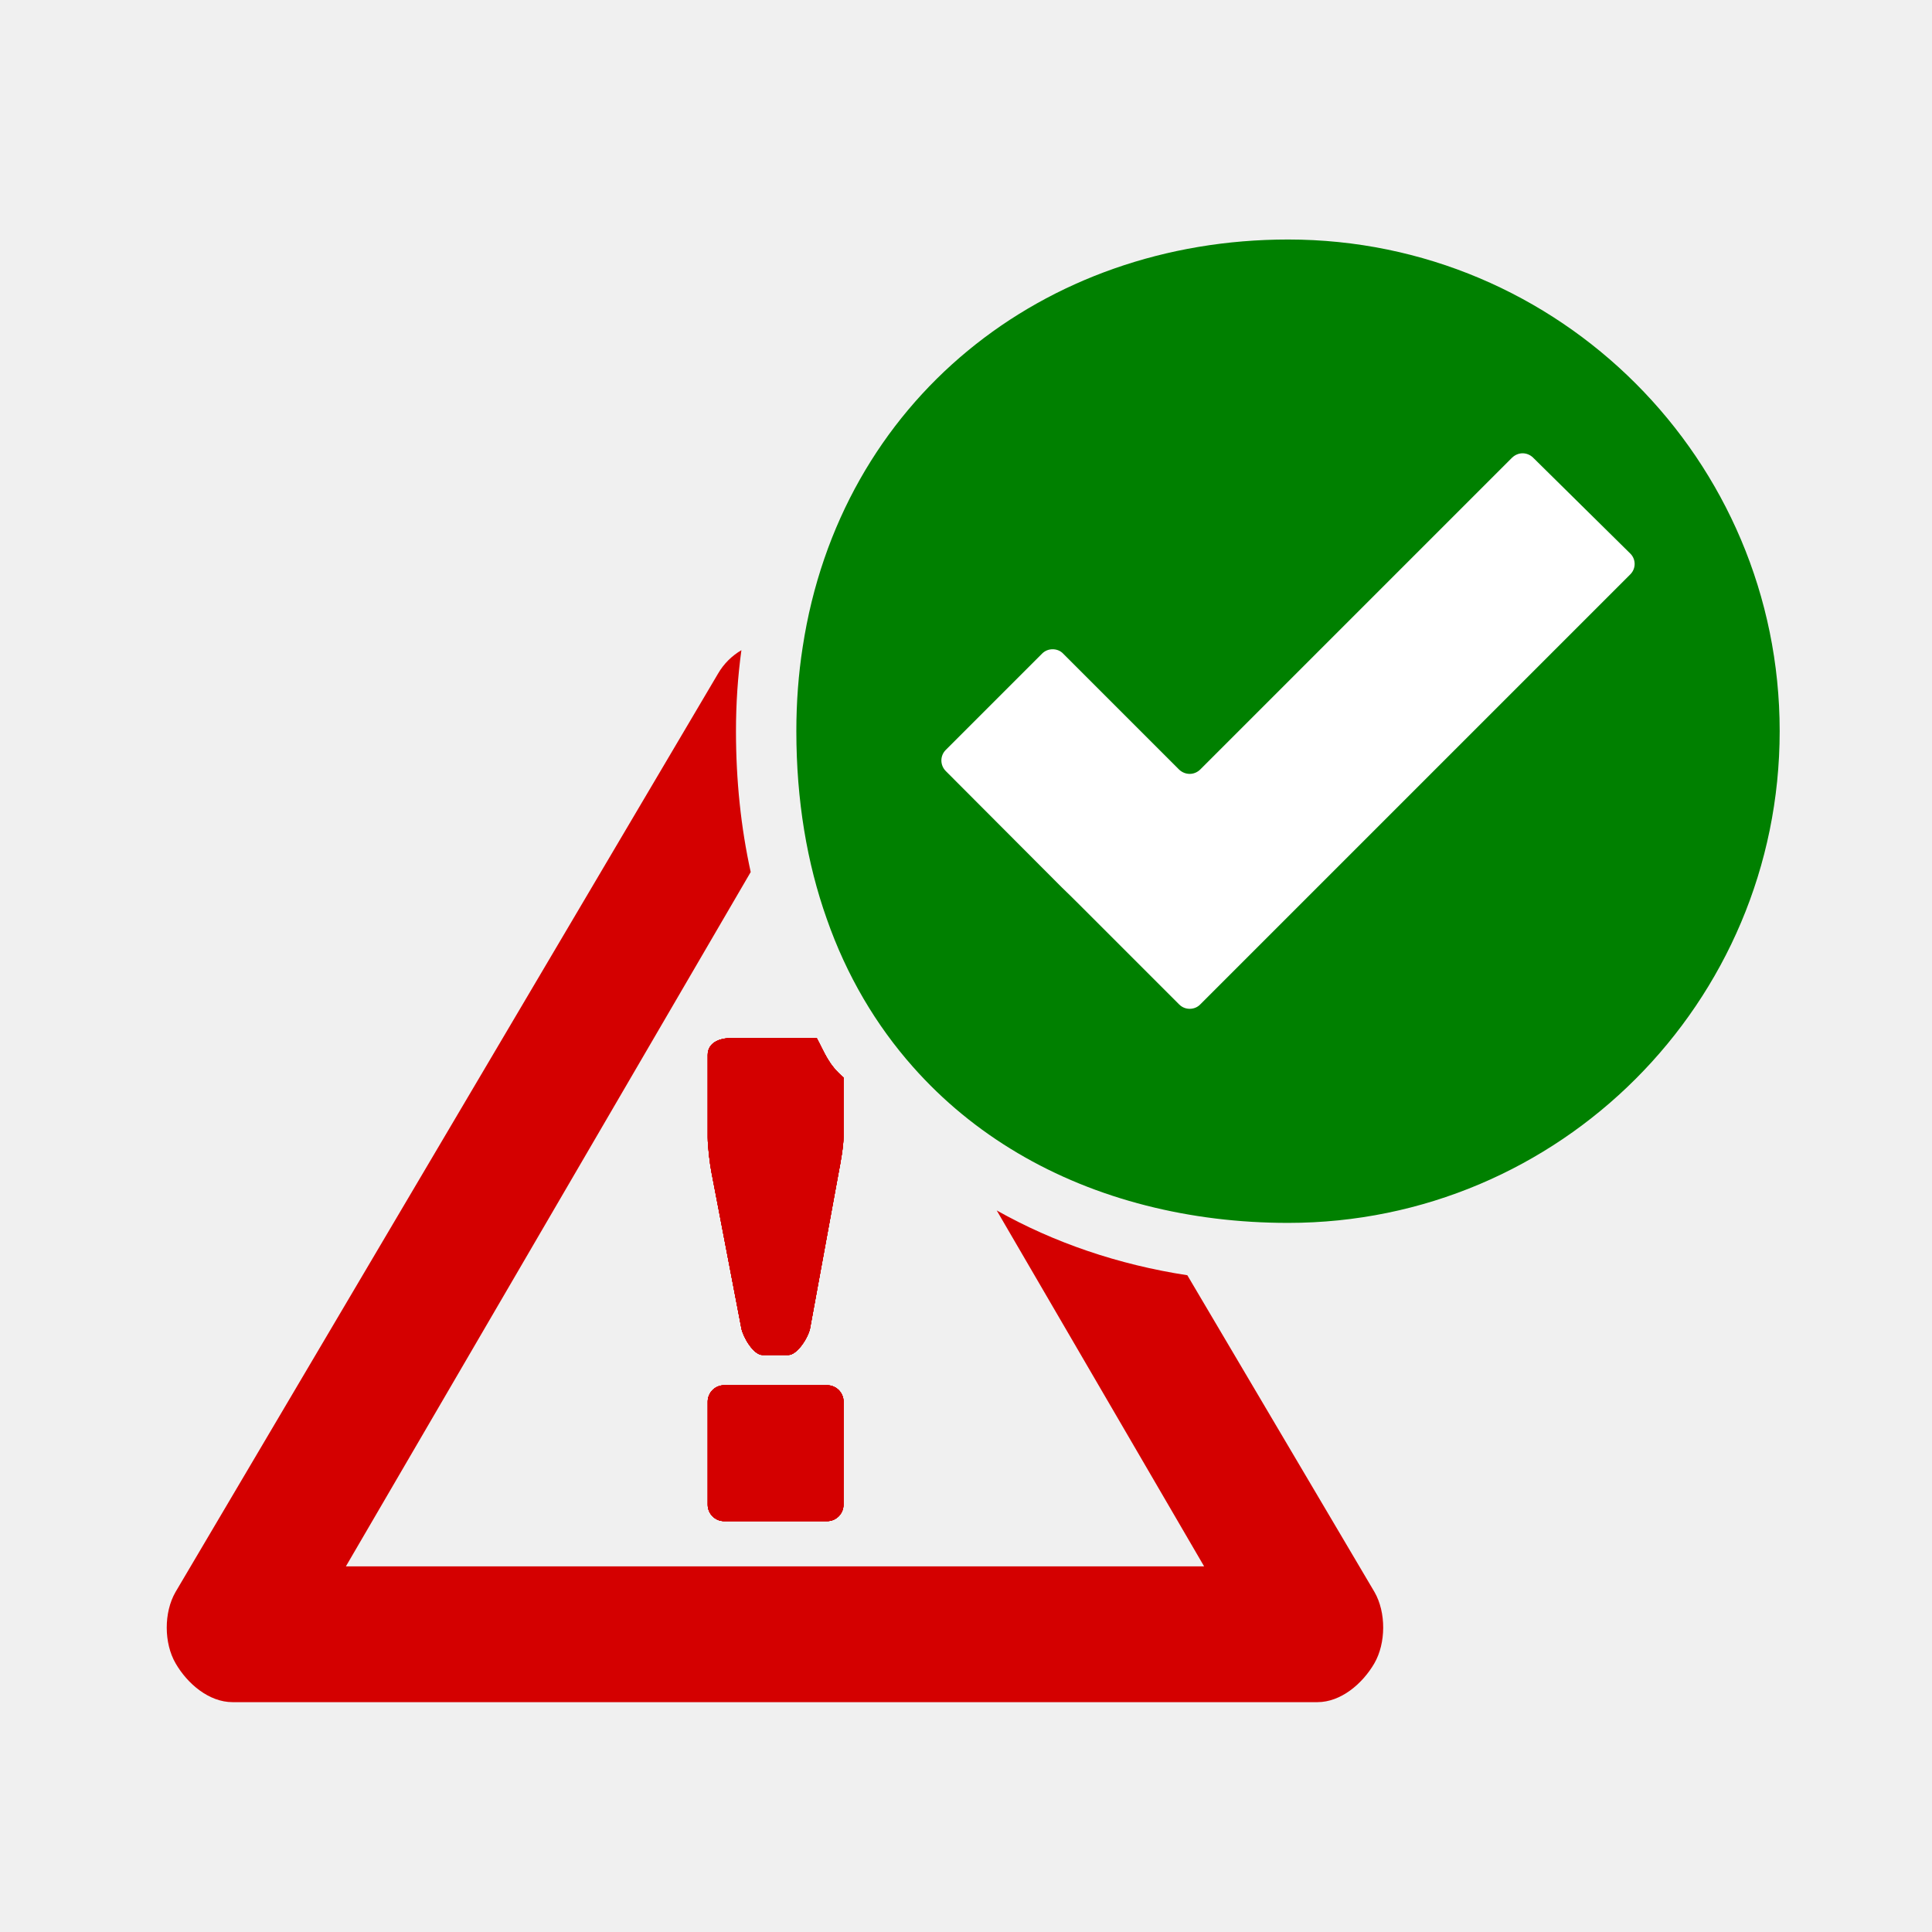
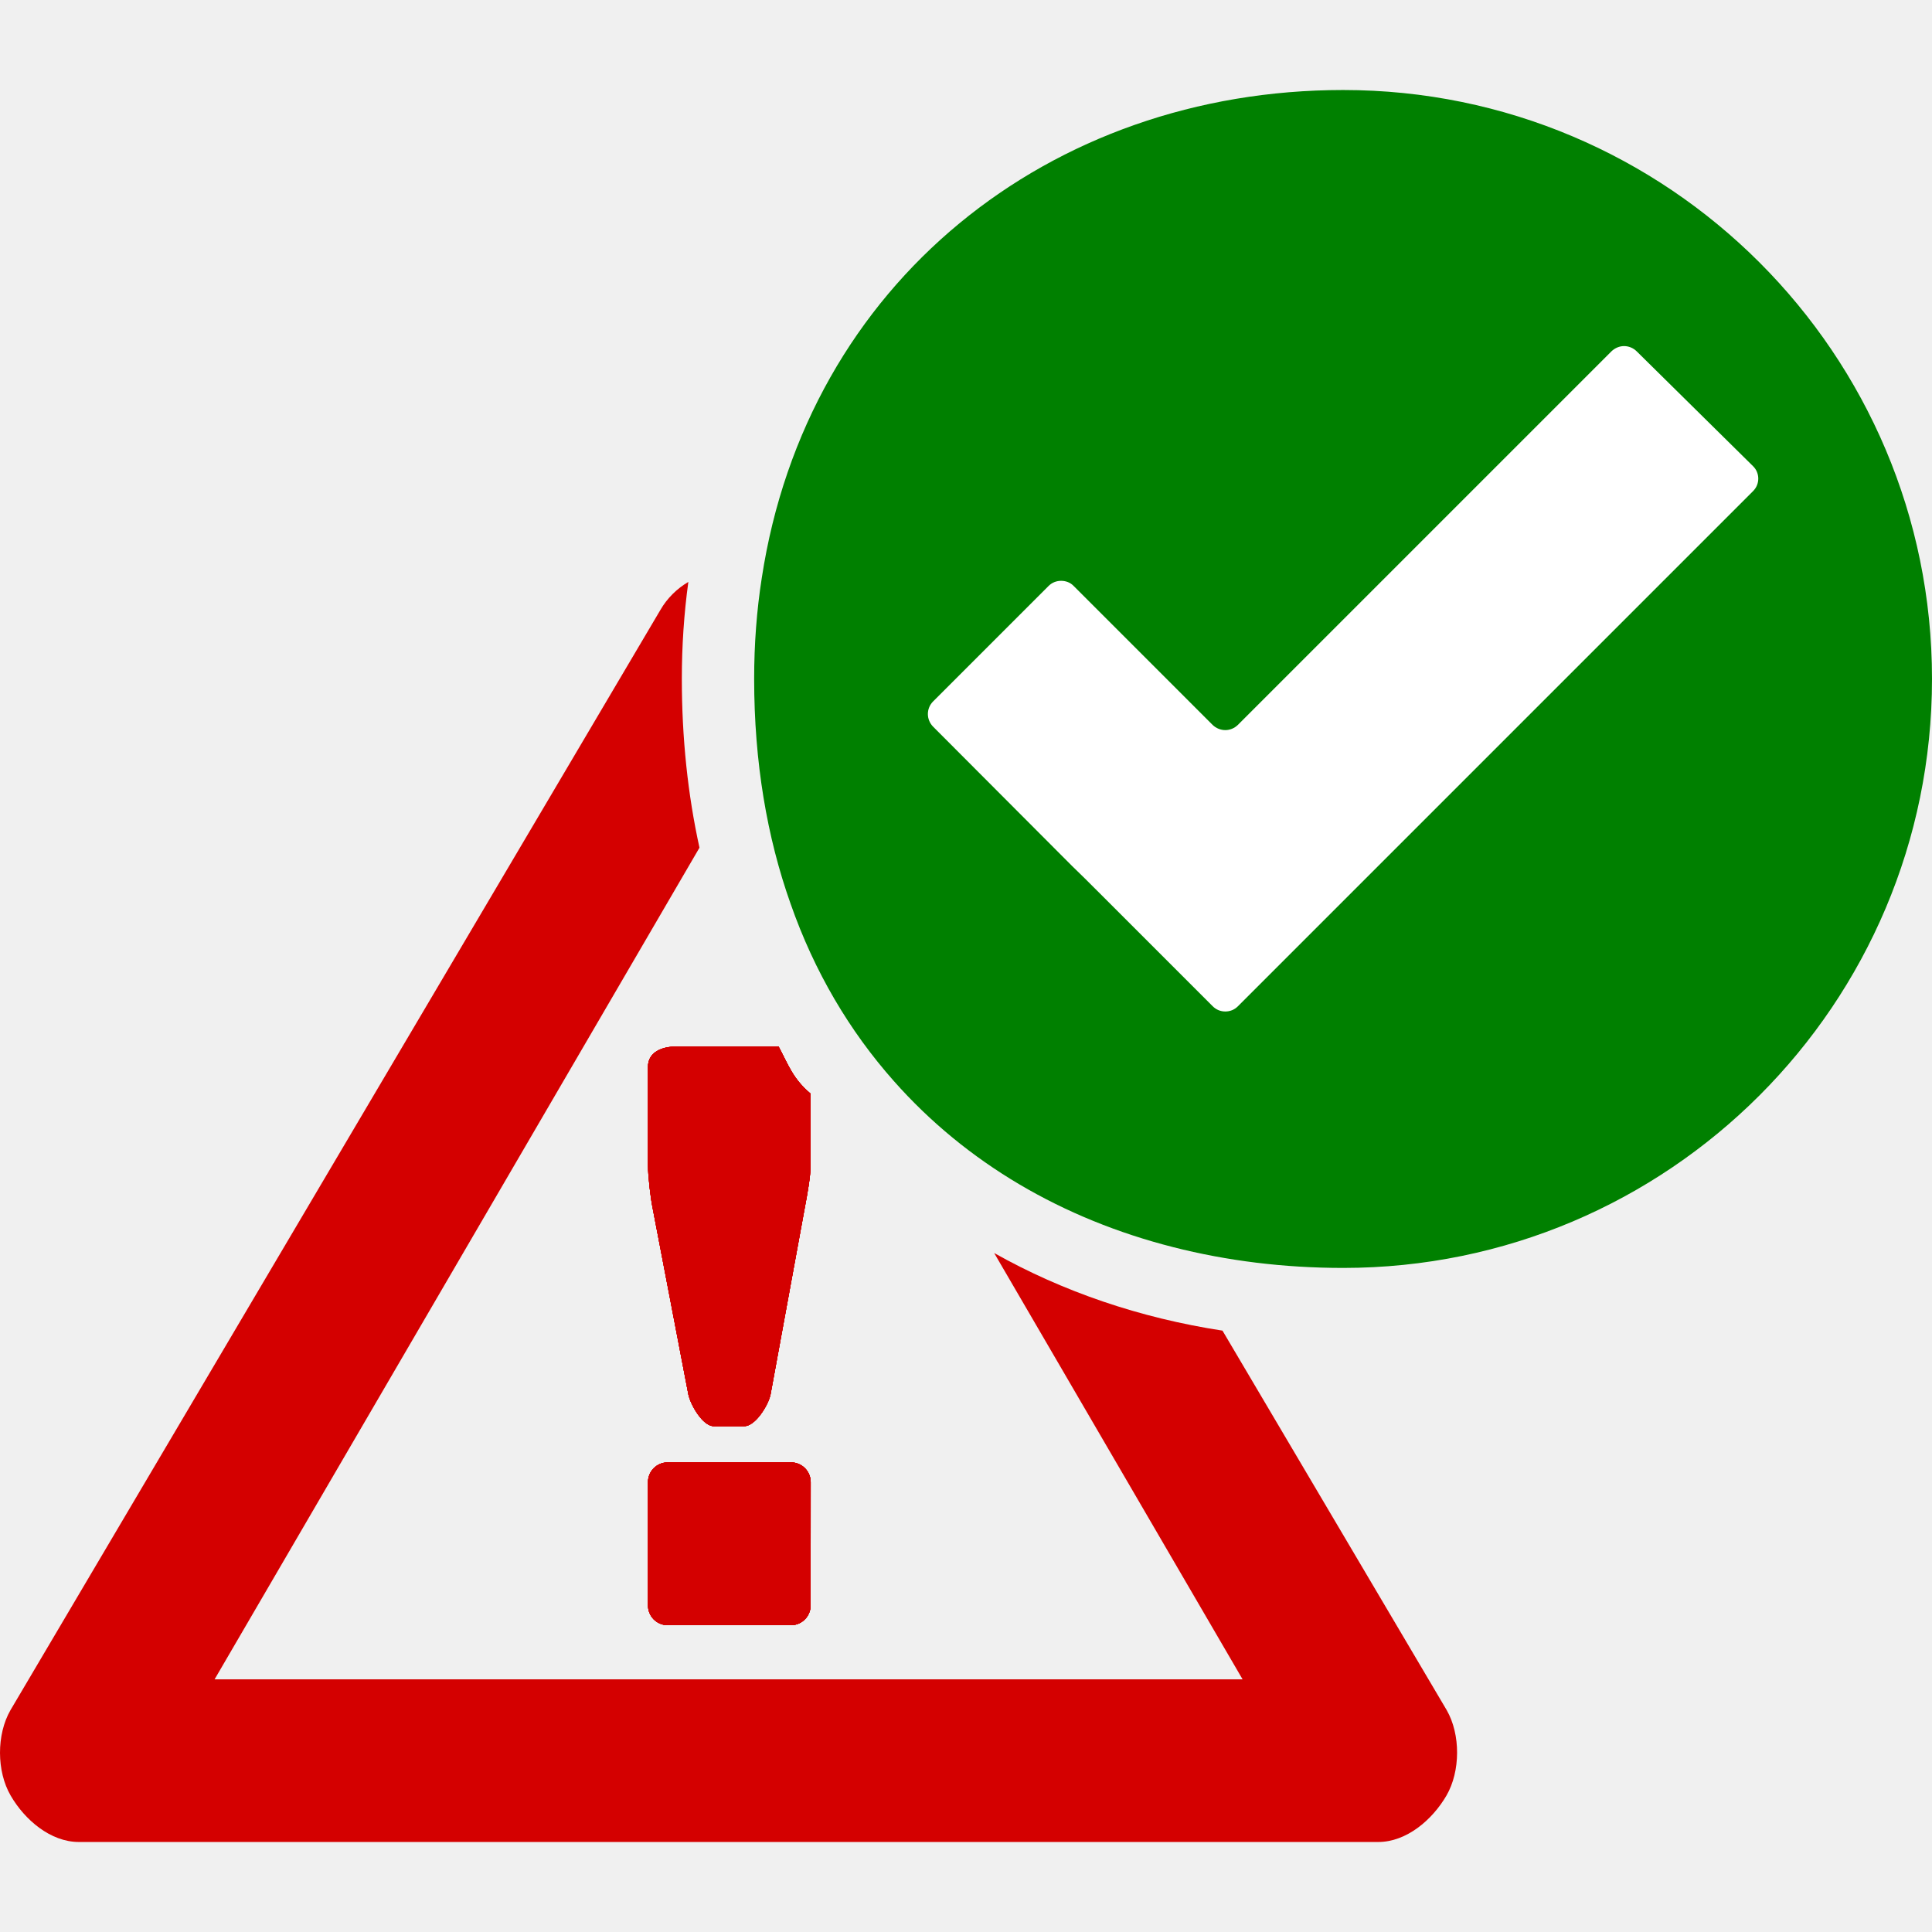
- <svg xmlns="http://www.w3.org/2000/svg" version="1.1" id="Ebene_1" x="0px" y="0px" viewBox="0 0 32 32" style="enable-background:new 0 0 32 32;" width="32px" height="32px" class="br-symbol-library">
-   <g id="Acknowledge">
-     <path d="M 21.335 3.967 C 17.28 3.967 13.917 6.634 13.295 10.717 C 13.225 11.164 13.19 11.63 13.19 12.11 C 13.19 13.26 13.367 14.298 13.693 15.217 C 14.023 16.162 14.511 16.982 15.12 17.669 C 16.123 18.804 17.457 19.579 18.982 19.967 C 19.727 20.157 20.517 20.255 21.335 20.255 C 25.832 20.255 29.477 16.607 29.477 12.11 C 29.477 7.613 25.832 3.967 21.335 3.967 Z" style="paint-order: stroke; fill: rgb(0, 128, 0);" />
-     <path d="M 13.528 17.194 L 12.11 17.194 C 11.91 17.194 11.722 17.274 11.722 17.474 L 11.722 18.836 C 11.722 18.986 11.757 19.286 11.787 19.431 L 12.28 22.003 C 12.31 22.15 12.48 22.443 12.63 22.443 L 13.055 22.443 C 13.207 22.443 13.388 22.151 13.417 22.003 L 13.894 19.401 C 13.922 19.256 13.971 18.986 13.971 18.836 L 13.971 17.846 C 13.722 17.636 13.662 17.444 13.528 17.194 Z" style="fill: rgb(212, 0, 0); paint-order: stroke;" />
-     <path d="M 27.002 9.514 L 19.88 16.636 C 19.832 16.686 19.768 16.709 19.705 16.709 C 19.642 16.709 19.58 16.686 19.53 16.636 L 17.935 15.041 C 17.837 14.943 17.682 14.788 17.585 14.696 L 15.665 12.771 C 15.568 12.673 15.568 12.518 15.665 12.421 L 17.26 10.826 C 17.31 10.776 17.372 10.754 17.435 10.754 C 17.498 10.754 17.562 10.776 17.609 10.826 L 19.529 12.746 C 19.579 12.794 19.642 12.818 19.706 12.818 C 19.768 12.818 19.831 12.793 19.879 12.746 L 25.044 7.581 C 25.094 7.533 25.157 7.508 25.219 7.508 C 25.281 7.508 25.346 7.533 25.394 7.581 L 27.002 9.168 C 27.099 9.262 27.099 9.419 27.002 9.514 Z" style="paint-order: stroke; fill: rgb(255, 255, 255);" />
-     <path d="M 13.528 17.194 L 12.11 17.194 C 11.91 17.194 11.722 17.274 11.722 17.474 L 11.722 18.836 C 11.722 18.986 11.757 19.286 11.787 19.431 L 12.28 22.003 C 12.31 22.15 12.48 22.443 12.63 22.443 L 13.055 22.443 C 13.207 22.443 13.388 22.151 13.417 22.003 L 13.894 19.401 C 13.922 19.256 13.971 18.986 13.971 18.836 L 13.971 17.846 C 13.722 17.636 13.662 17.444 13.528 17.194 Z" style="fill: rgb(212, 0, 0); paint-order: stroke;" />
-     <path d="M 13.972 23.217 C 13.972 23.066 13.85 22.944 13.7 22.944 L 11.994 22.944 C 11.844 22.944 11.722 23.066 11.722 23.217 L 11.722 24.922 C 11.722 25.073 11.844 25.195 11.994 25.195 L 13.699 25.195 C 13.849 25.195 13.971 25.073 13.971 24.922 L 13.972 23.217 Z" style="fill: rgb(212, 0, 0); paint-order: stroke;" />
-     <path d="M 13.972 23.217 C 13.972 23.066 13.85 22.944 13.7 22.944 L 11.994 22.944 C 11.844 22.944 11.722 23.066 11.722 23.217 L 11.722 24.922 C 11.722 25.073 11.844 25.195 11.994 25.195 L 13.699 25.195 C 13.849 25.195 13.971 25.073 13.971 24.922 L 13.972 23.217 Z" style="fill: rgb(212, 0, 0); paint-order: stroke;" />
-     <path d="M 13.528 17.194 L 12.11 17.194 C 11.91 17.194 11.722 17.274 11.722 17.474 L 11.722 18.836 C 11.722 18.986 11.757 19.286 11.787 19.431 L 12.28 22.003 C 12.31 22.15 12.48 22.443 12.63 22.443 L 13.055 22.443 C 13.207 22.443 13.388 22.151 13.417 22.003 L 13.894 19.401 C 13.922 19.256 13.971 18.986 13.971 18.836 L 13.971 17.846 C 13.722 17.636 13.662 17.444 13.528 17.194 Z" style="fill: rgb(212, 0, 0); paint-order: stroke;" />
-     <path d="M 22.766 26.369 L 19.666 21.122 C 18.524 20.947 17.456 20.582 16.509 20.049 L 19.944 25.944 L 5.729 25.944 L 12.434 14.444 C 12.272 13.707 12.19 12.927 12.19 12.109 C 12.19 11.654 12.22 11.207 12.28 10.769 C 12.122 10.862 11.987 10.994 11.892 11.159 L 2.907 26.369 C 2.712 26.707 2.714 27.216 2.909 27.551 C 3.104 27.888 3.461 28.193 3.852 28.193 L 21.82 28.193 C 22.21 28.193 22.567 27.888 22.763 27.551 C 22.957 27.217 22.96 26.706 22.766 26.369 Z" style="fill: rgb(212, 0, 0); paint-order: stroke;" />
-     <path d="M 13.972 23.217 C 13.972 23.066 13.85 22.944 13.7 22.944 L 11.994 22.944 C 11.844 22.944 11.722 23.066 11.722 23.217 L 11.722 24.922 C 11.722 25.073 11.844 25.195 11.994 25.195 L 13.699 25.195 C 13.849 25.195 13.971 25.073 13.971 24.922 L 13.972 23.217 Z" style="fill: rgb(212, 0, 0); paint-order: stroke;" />
-     <path d="M 13.528 17.194 L 12.11 17.194 C 11.91 17.194 11.722 17.274 11.722 17.474 L 11.722 18.836 C 11.722 18.986 11.757 19.286 11.787 19.431 L 12.28 22.003 C 12.31 22.15 12.48 22.443 12.63 22.443 L 13.055 22.443 C 13.207 22.443 13.388 22.151 13.417 22.003 L 13.894 19.401 C 13.922 19.256 13.971 18.986 13.971 18.836 L 13.971 17.846 C 13.722 17.636 13.662 17.444 13.528 17.194 Z" style="fill: rgb(212, 0, 0); paint-order: stroke;" />
-     <path d="M 13.528 17.194 L 12.11 17.194 C 11.91 17.194 11.722 17.274 11.722 17.474 L 11.722 18.836 C 11.722 18.986 11.757 19.286 11.787 19.431 L 12.28 22.003 C 12.31 22.15 12.48 22.443 12.63 22.443 L 13.055 22.443 C 13.207 22.443 13.388 22.151 13.417 22.003 L 13.894 19.401 C 13.922 19.256 13.971 18.986 13.971 18.836 L 13.971 17.846 C 13.722 17.636 13.662 17.444 13.528 17.194 Z" style="fill: rgb(212, 0, 0); paint-order: stroke;" />
-     <path d="M 13.972 23.217 C 13.972 23.066 13.85 22.944 13.7 22.944 L 11.994 22.944 C 11.844 22.944 11.722 23.066 11.722 23.217 L 11.722 24.922 C 11.722 25.073 11.844 25.195 11.994 25.195 L 13.699 25.195 C 13.849 25.195 13.971 25.073 13.971 24.922 L 13.972 23.217 Z" style="fill: rgb(212, 0, 0); paint-order: stroke;" />
-     <path d="M 13.972 23.217 C 13.972 23.066 13.85 22.944 13.7 22.944 L 11.994 22.944 C 11.844 22.944 11.722 23.066 11.722 23.217 L 11.722 24.922 C 11.722 25.073 11.844 25.195 11.994 25.195 L 13.699 25.195 C 13.849 25.195 13.971 25.073 13.971 24.922 L 13.972 23.217 Z" style="fill: rgb(212, 0, 0); paint-order: stroke;" />
+ <svg xmlns="http://www.w3.org/2000/svg" version="1.1" id="Ebene_1" x="0px" y="0px" viewBox="0 0 48 48" width="48" height="48" class="br-symbol-library">
+   <defs id="defs736" />
+   <g id="Acknowledge" transform="matrix(1.796726,0,0,1.796726,-4.962102,-4.891359)" style="stroke-width:0.557">
+     <path d="m 21.335,3.967 c -4.055,0 -7.418,2.667 -8.04,6.75 -0.07,0.447 -0.105,0.913 -0.105,1.393 0,1.15 0.177,2.188 0.503,3.107 0.33,0.945 0.818,1.765 1.427,2.452 1.003,1.135 2.337,1.91 3.862,2.298 0.745,0.19 1.535,0.288 2.353,0.288 4.497,0 8.142,-3.648 8.142,-8.145 0,-4.497 -3.645,-8.143 -8.142,-8.143 z" style="fill:#008000;stroke-width:0.557;paint-order:stroke" id="path705" />
+     <path d="M 13.528,17.194 H 12.11 c -0.2,0 -0.388,0.08 -0.388,0.28 v 1.362 c 0,0.15 0.035,0.45 0.065,0.595 l 0.493,2.572 c 0.03,0.147 0.2,0.44 0.35,0.44 h 0.425 c 0.152,0 0.333,-0.292 0.362,-0.44 l 0.477,-2.602 c 0.028,-0.145 0.077,-0.415 0.077,-0.565 v -0.99 c -0.249,-0.21 -0.309,-0.402 -0.443,-0.652 z" style="fill:#d40000;stroke-width:0.557;paint-order:stroke" id="path707" />
+     <path d="m 27.002,9.514 -7.122,7.122 c -0.048,0.05 -0.112,0.073 -0.175,0.073 -0.063,0 -0.125,-0.023 -0.175,-0.073 l -1.595,-1.595 c -0.098,-0.098 -0.253,-0.253 -0.35,-0.345 l -1.92,-1.925 c -0.097,-0.098 -0.097,-0.253 0,-0.35 l 1.595,-1.595 c 0.05,-0.05 0.112,-0.072 0.175,-0.072 0.063,0 0.127,0.022 0.174,0.072 l 1.92,1.92 c 0.05,0.048 0.113,0.072 0.177,0.072 0.062,0 0.125,-0.025 0.173,-0.072 l 5.165,-5.165 c 0.05,-0.048 0.113,-0.073 0.175,-0.073 0.062,0 0.127,0.025 0.175,0.073 l 1.608,1.587 c 0.097,0.094 0.097,0.251 0,0.346 z" style="fill:#ffffff;stroke-width:0.557;paint-order:stroke" id="path709" />
+     <path d="M 13.528,17.194 H 12.11 c -0.2,0 -0.388,0.08 -0.388,0.28 v 1.362 c 0,0.15 0.035,0.45 0.065,0.595 l 0.493,2.572 c 0.03,0.147 0.2,0.44 0.35,0.44 h 0.425 c 0.152,0 0.333,-0.292 0.362,-0.44 l 0.477,-2.602 c 0.028,-0.145 0.077,-0.415 0.077,-0.565 v -0.99 c -0.249,-0.21 -0.309,-0.402 -0.443,-0.652 z" style="fill:#d40000;stroke-width:0.557;paint-order:stroke" id="path711" />
+     <path d="m 13.972,23.217 c 0,-0.151 -0.122,-0.273 -0.272,-0.273 h -1.706 c -0.15,0 -0.272,0.122 -0.272,0.273 v 1.705 c 0,0.151 0.122,0.273 0.272,0.273 h 1.705 c 0.15,0 0.272,-0.122 0.272,-0.273 z" style="fill:#d40000;stroke-width:0.557;paint-order:stroke" id="path713" />
+     <path d="m 13.972,23.217 c 0,-0.151 -0.122,-0.273 -0.272,-0.273 h -1.706 c -0.15,0 -0.272,0.122 -0.272,0.273 v 1.705 c 0,0.151 0.122,0.273 0.272,0.273 h 1.705 c 0.15,0 0.272,-0.122 0.272,-0.273 z" style="fill:#d40000;stroke-width:0.557;paint-order:stroke" id="path715" />
+     <path d="M 13.528,17.194 H 12.11 c -0.2,0 -0.388,0.08 -0.388,0.28 v 1.362 c 0,0.15 0.035,0.45 0.065,0.595 l 0.493,2.572 c 0.03,0.147 0.2,0.44 0.35,0.44 h 0.425 c 0.152,0 0.333,-0.292 0.362,-0.44 l 0.477,-2.602 c 0.028,-0.145 0.077,-0.415 0.077,-0.565 v -0.99 c -0.249,-0.21 -0.309,-0.402 -0.443,-0.652 z" style="fill:#d40000;stroke-width:0.557;paint-order:stroke" id="path717" />
+     <path d="m 22.766,26.369 -3.1,-5.247 c -1.142,-0.175 -2.21,-0.54 -3.157,-1.073 l 3.435,5.895 H 5.729 l 6.705,-11.5 c -0.162,-0.737 -0.244,-1.517 -0.244,-2.335 0,-0.455 0.03,-0.902 0.09,-1.34 -0.158,0.093 -0.293,0.225 -0.388,0.39 l -8.985,15.21 c -0.195,0.338 -0.193,0.847 0.002,1.182 0.195,0.337 0.552,0.642 0.943,0.642 H 21.82 c 0.39,0 0.747,-0.305 0.943,-0.642 0.194,-0.334 0.197,-0.845 0.003,-1.182 z" style="fill:#d40000;stroke-width:0.557;paint-order:stroke" id="path719" />
+     <path d="m 13.972,23.217 c 0,-0.151 -0.122,-0.273 -0.272,-0.273 h -1.706 c -0.15,0 -0.272,0.122 -0.272,0.273 v 1.705 c 0,0.151 0.122,0.273 0.272,0.273 h 1.705 c 0.15,0 0.272,-0.122 0.272,-0.273 z" style="fill:#d40000;stroke-width:0.557;paint-order:stroke" id="path721" />
+     <path d="M 13.528,17.194 H 12.11 c -0.2,0 -0.388,0.08 -0.388,0.28 v 1.362 c 0,0.15 0.035,0.45 0.065,0.595 l 0.493,2.572 c 0.03,0.147 0.2,0.44 0.35,0.44 h 0.425 c 0.152,0 0.333,-0.292 0.362,-0.44 l 0.477,-2.602 c 0.028,-0.145 0.077,-0.415 0.077,-0.565 v -0.99 c -0.249,-0.21 -0.309,-0.402 -0.443,-0.652 z" style="fill:#d40000;stroke-width:0.557;paint-order:stroke" id="path723" />
+     <path d="M 13.528,17.194 H 12.11 c -0.2,0 -0.388,0.08 -0.388,0.28 v 1.362 c 0,0.15 0.035,0.45 0.065,0.595 l 0.493,2.572 c 0.03,0.147 0.2,0.44 0.35,0.44 h 0.425 c 0.152,0 0.333,-0.292 0.362,-0.44 l 0.477,-2.602 c 0.028,-0.145 0.077,-0.415 0.077,-0.565 v -0.99 c -0.249,-0.21 -0.309,-0.402 -0.443,-0.652 z" style="fill:#d40000;stroke-width:0.557;paint-order:stroke" id="path725" />
+     <path d="m 13.972,23.217 c 0,-0.151 -0.122,-0.273 -0.272,-0.273 h -1.706 c -0.15,0 -0.272,0.122 -0.272,0.273 v 1.705 c 0,0.151 0.122,0.273 0.272,0.273 h 1.705 c 0.15,0 0.272,-0.122 0.272,-0.273 z" style="fill:#d40000;stroke-width:0.557;paint-order:stroke" id="path727" />
+     <path d="m 13.972,23.217 c 0,-0.151 -0.122,-0.273 -0.272,-0.273 h -1.706 c -0.15,0 -0.272,0.122 -0.272,0.273 v 1.705 c 0,0.151 0.122,0.273 0.272,0.273 h 1.705 c 0.15,0 0.272,-0.122 0.272,-0.273 z" style="fill:#d40000;stroke-width:0.557;paint-order:stroke" id="path729" />
  </g>
  <g id="Ebene_1_1_" />
</svg>
